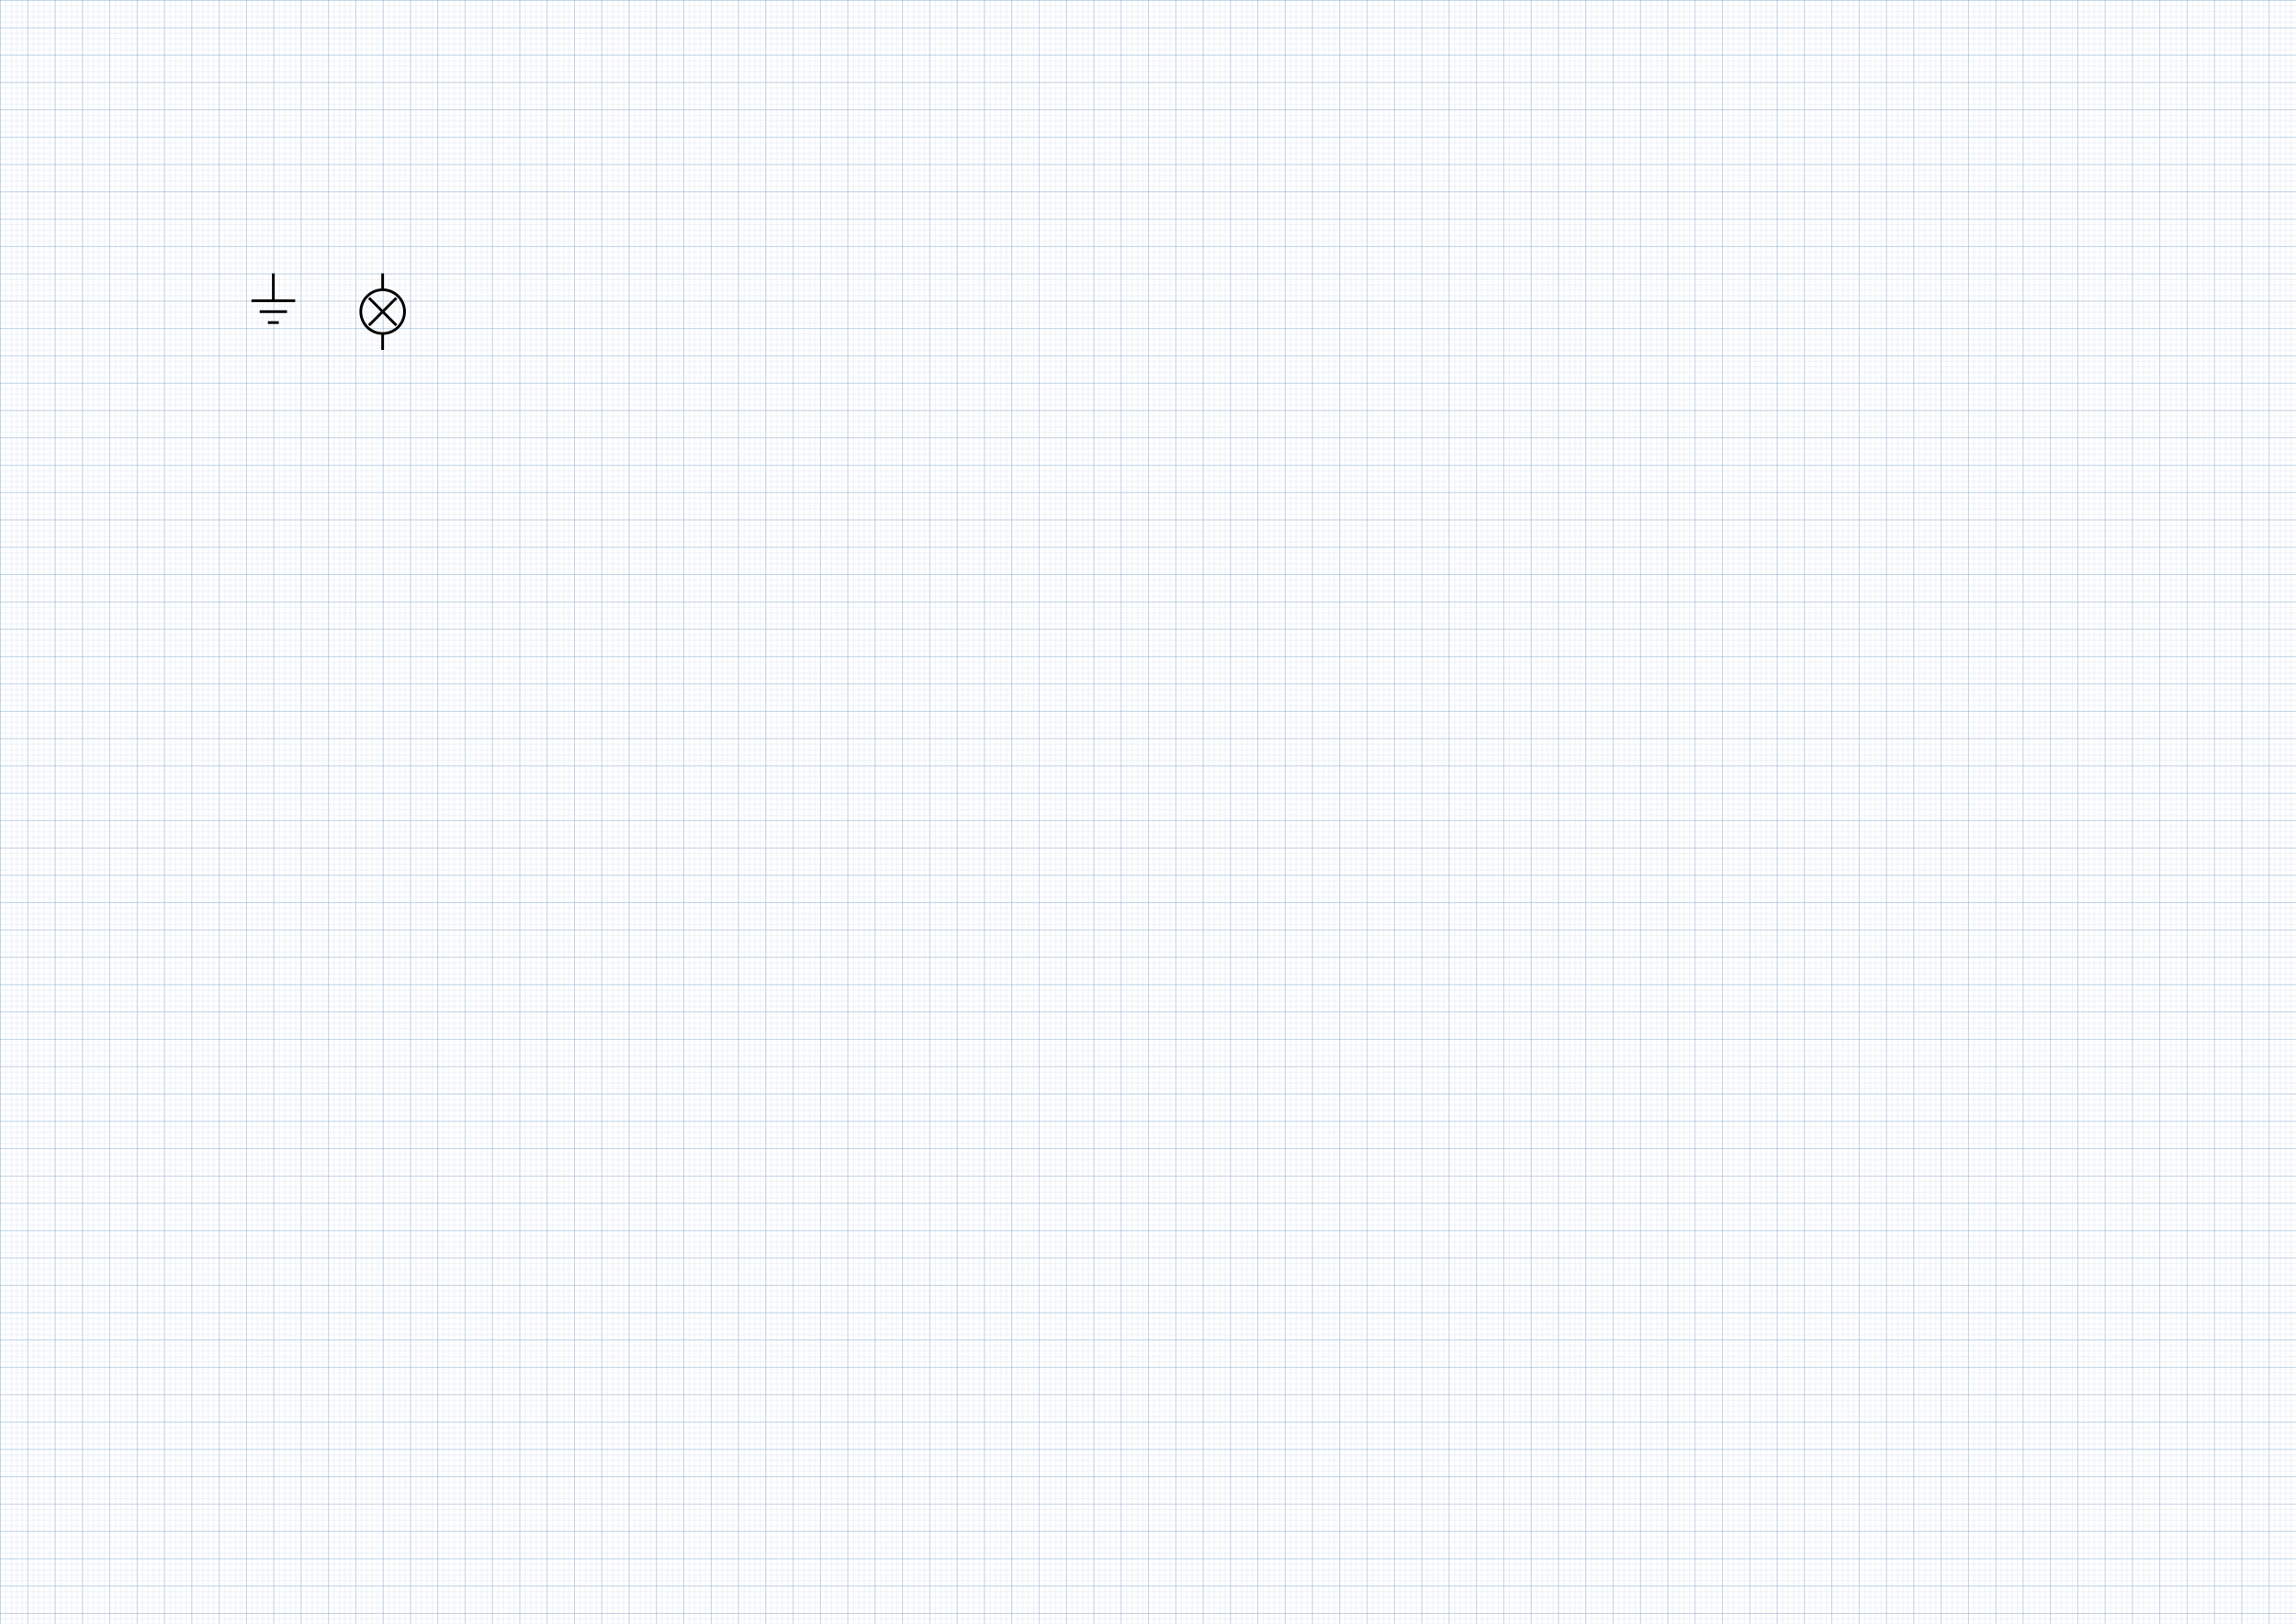
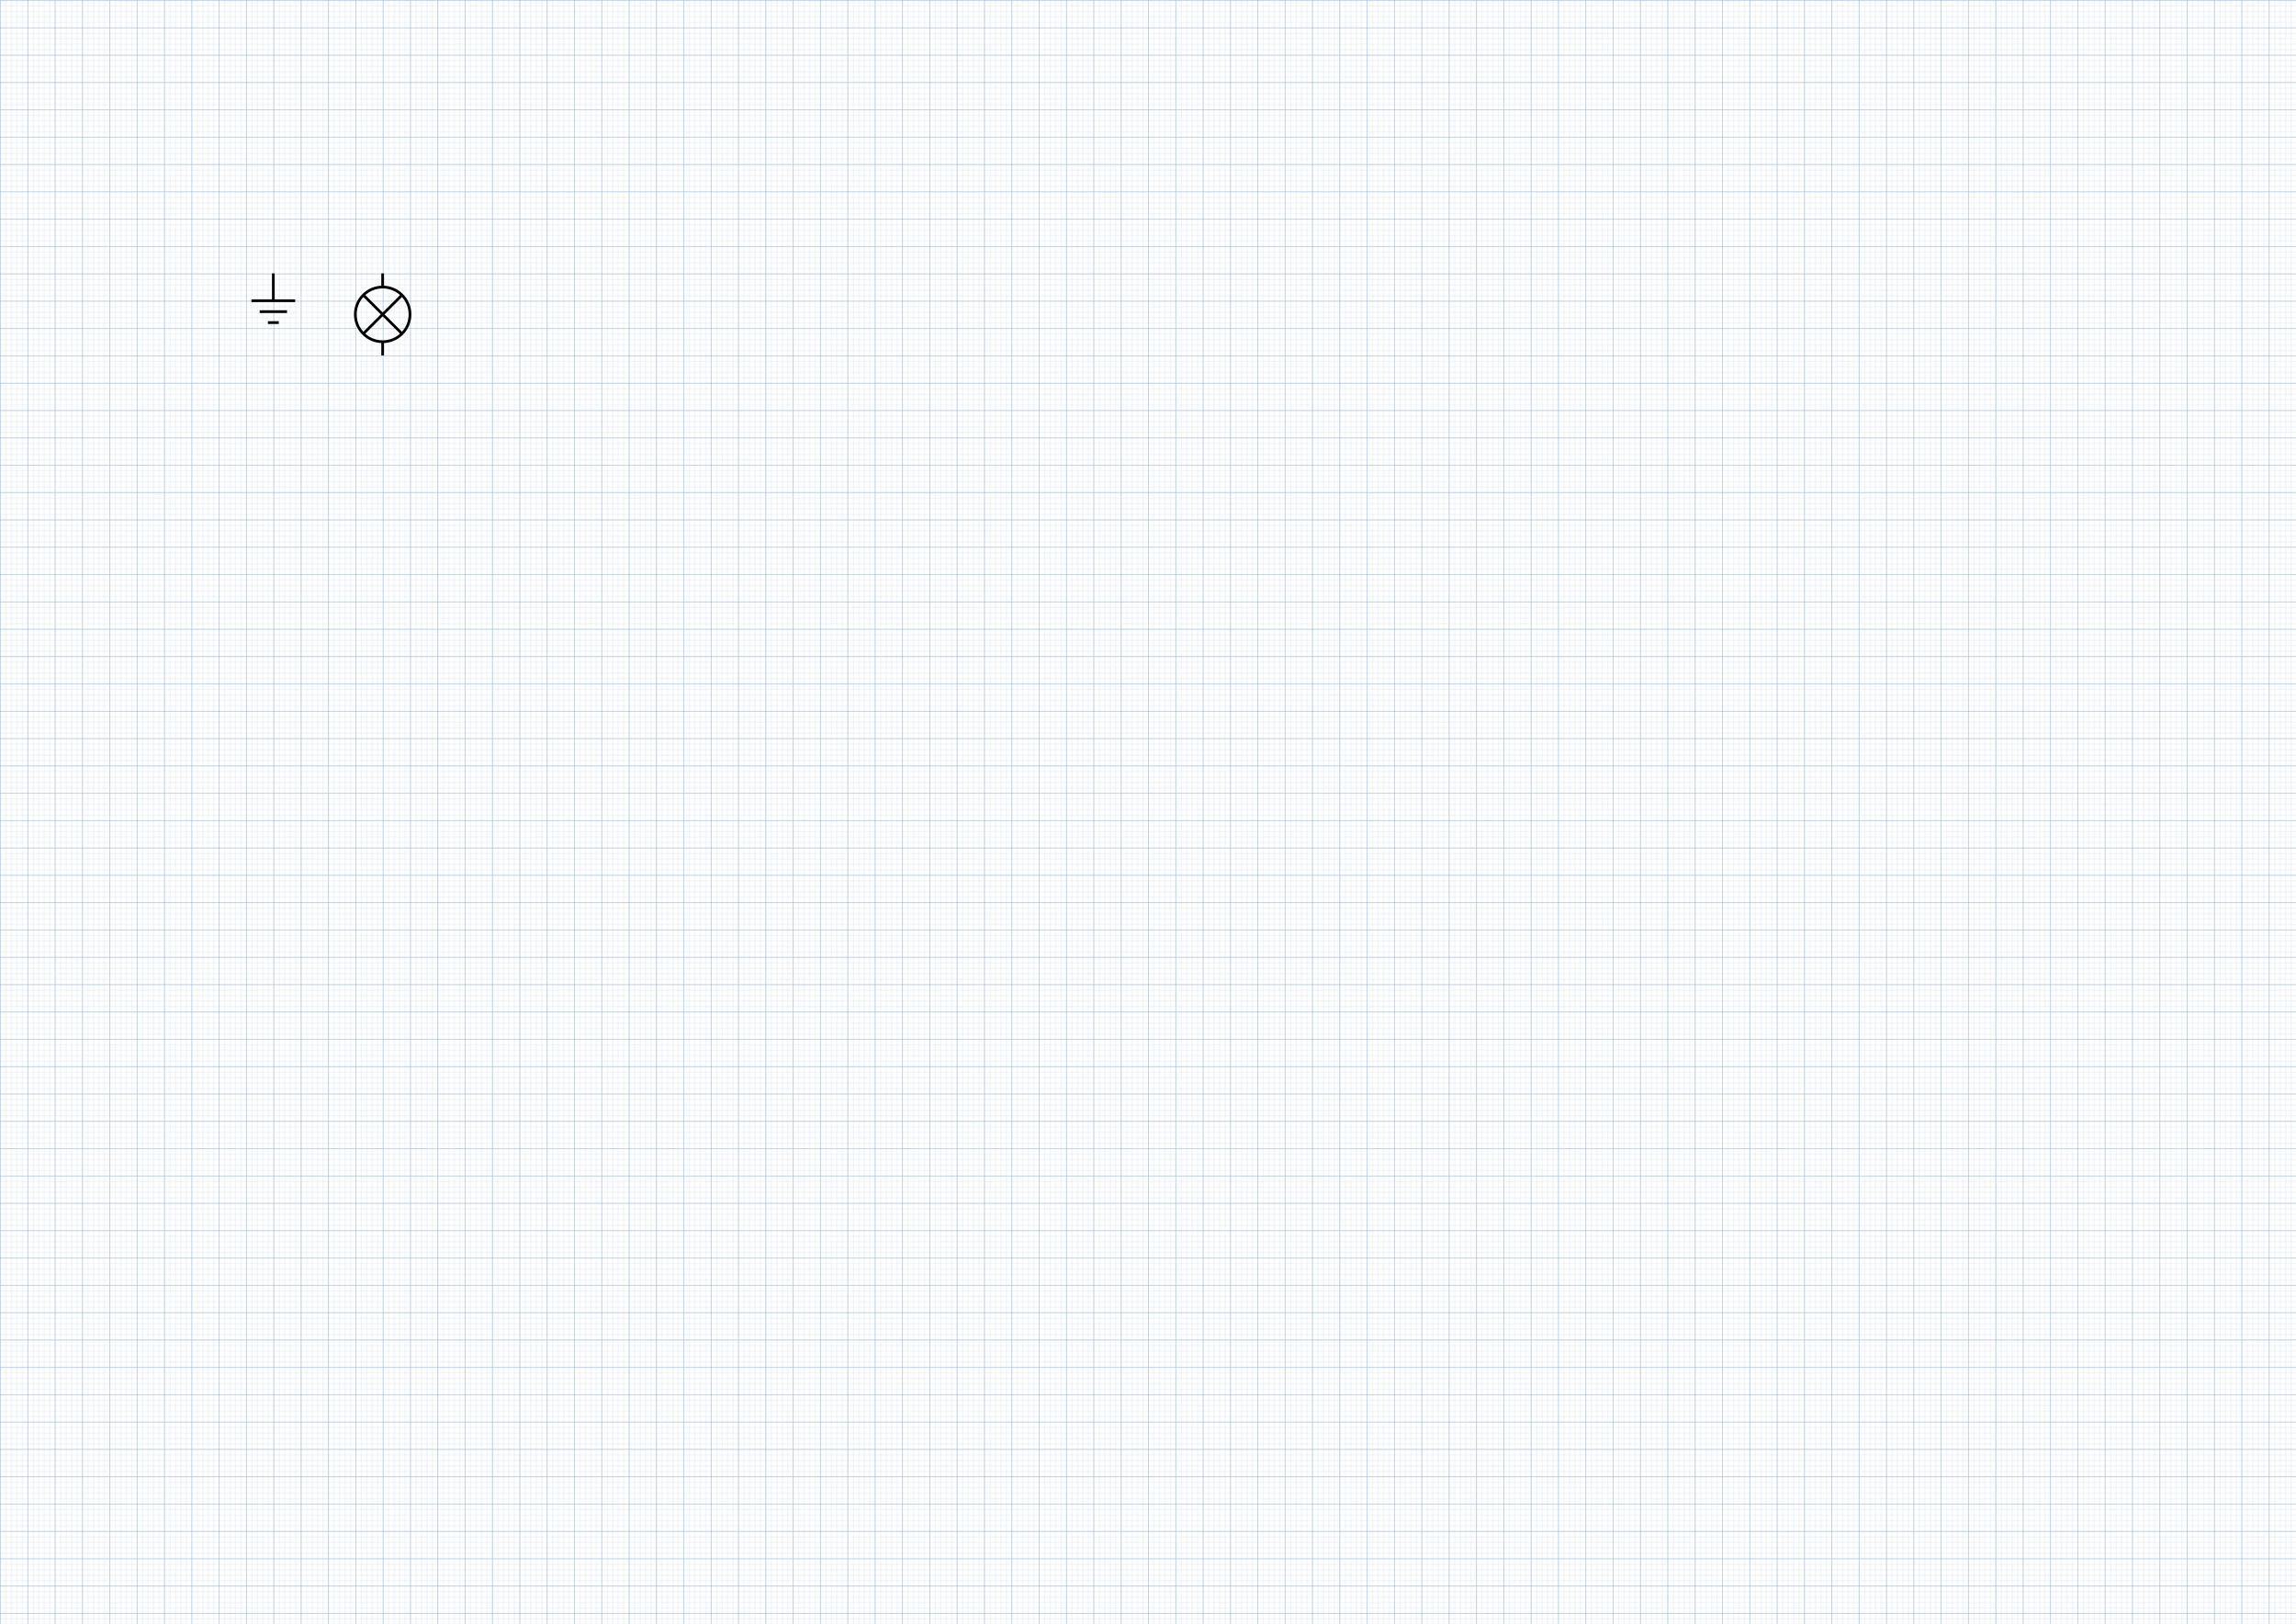
<svg xmlns="http://www.w3.org/2000/svg" width="420mm" height="297mm" viewBox="0 0 420 297">
  <rect width="420" height="297" fill="white" />
  <defs>
    <pattern id="mm1" width="1" height="1" patternUnits="userSpaceOnUse">
      <line x1="0" y1="0" x2="0" y2="1" stroke="#c8d8e8" stroke-width="0.1" />
      <line x1="0" y1="0" x2="1" y2="0" stroke="#c8d8e8" stroke-width="0.1" />
    </pattern>
    <pattern id="mm5" width="5" height="5" patternUnits="userSpaceOnUse">
      <rect width="5" height="5" fill="url(#mm1)" />
      <line x1="0" y1="0" x2="0" y2="5" stroke="#90b0d0" stroke-width="0.15" />
      <line x1="0" y1="0" x2="5" y2="0" stroke="#90b0d0" stroke-width="0.15" />
    </pattern>
  </defs>
  <rect width="420" height="297" fill="url(#mm5)" />
  <g transform="translate(50, 50)" stroke="black" stroke-width="0.5">
    <line x1="0" y1="0" x2="0" y2="5" />
    <line x1="-4" y1="5" x2="4" y2="5" />
    <line x1="-2.5" y1="7" x2="2.5" y2="7" />
    <line x1="-1" y1="9" x2="1" y2="9" />
  </g>
  <g transform="translate(70, 50)" stroke="black" stroke-width="0.5" fill="none">
-     <line x1="0" y1="0" x2="0" y2="3" />
-     <circle cx="0" cy="7" r="4" />
-     <line x1="-2.5" y1="4.5" x2="2.5" y2="9.5" />
-     <line x1="2.5" y1="4.5" x2="-2.5" y2="9.5" />
-     <line x1="0" y1="11" x2="0" y2="14" />
+     <line x1="0" y1="0" x2="0" y2="2.5" />
+     <circle cx="0" cy="7.5" r="5" />
+     <line x1="-3.5" y1="4" x2="3.5" y2="11" />
+     <line x1="3.5" y1="4" x2="-3.5" y2="11" />
+     <line x1="0" y1="12.5" x2="0" y2="15" />
  </g>
</svg>
